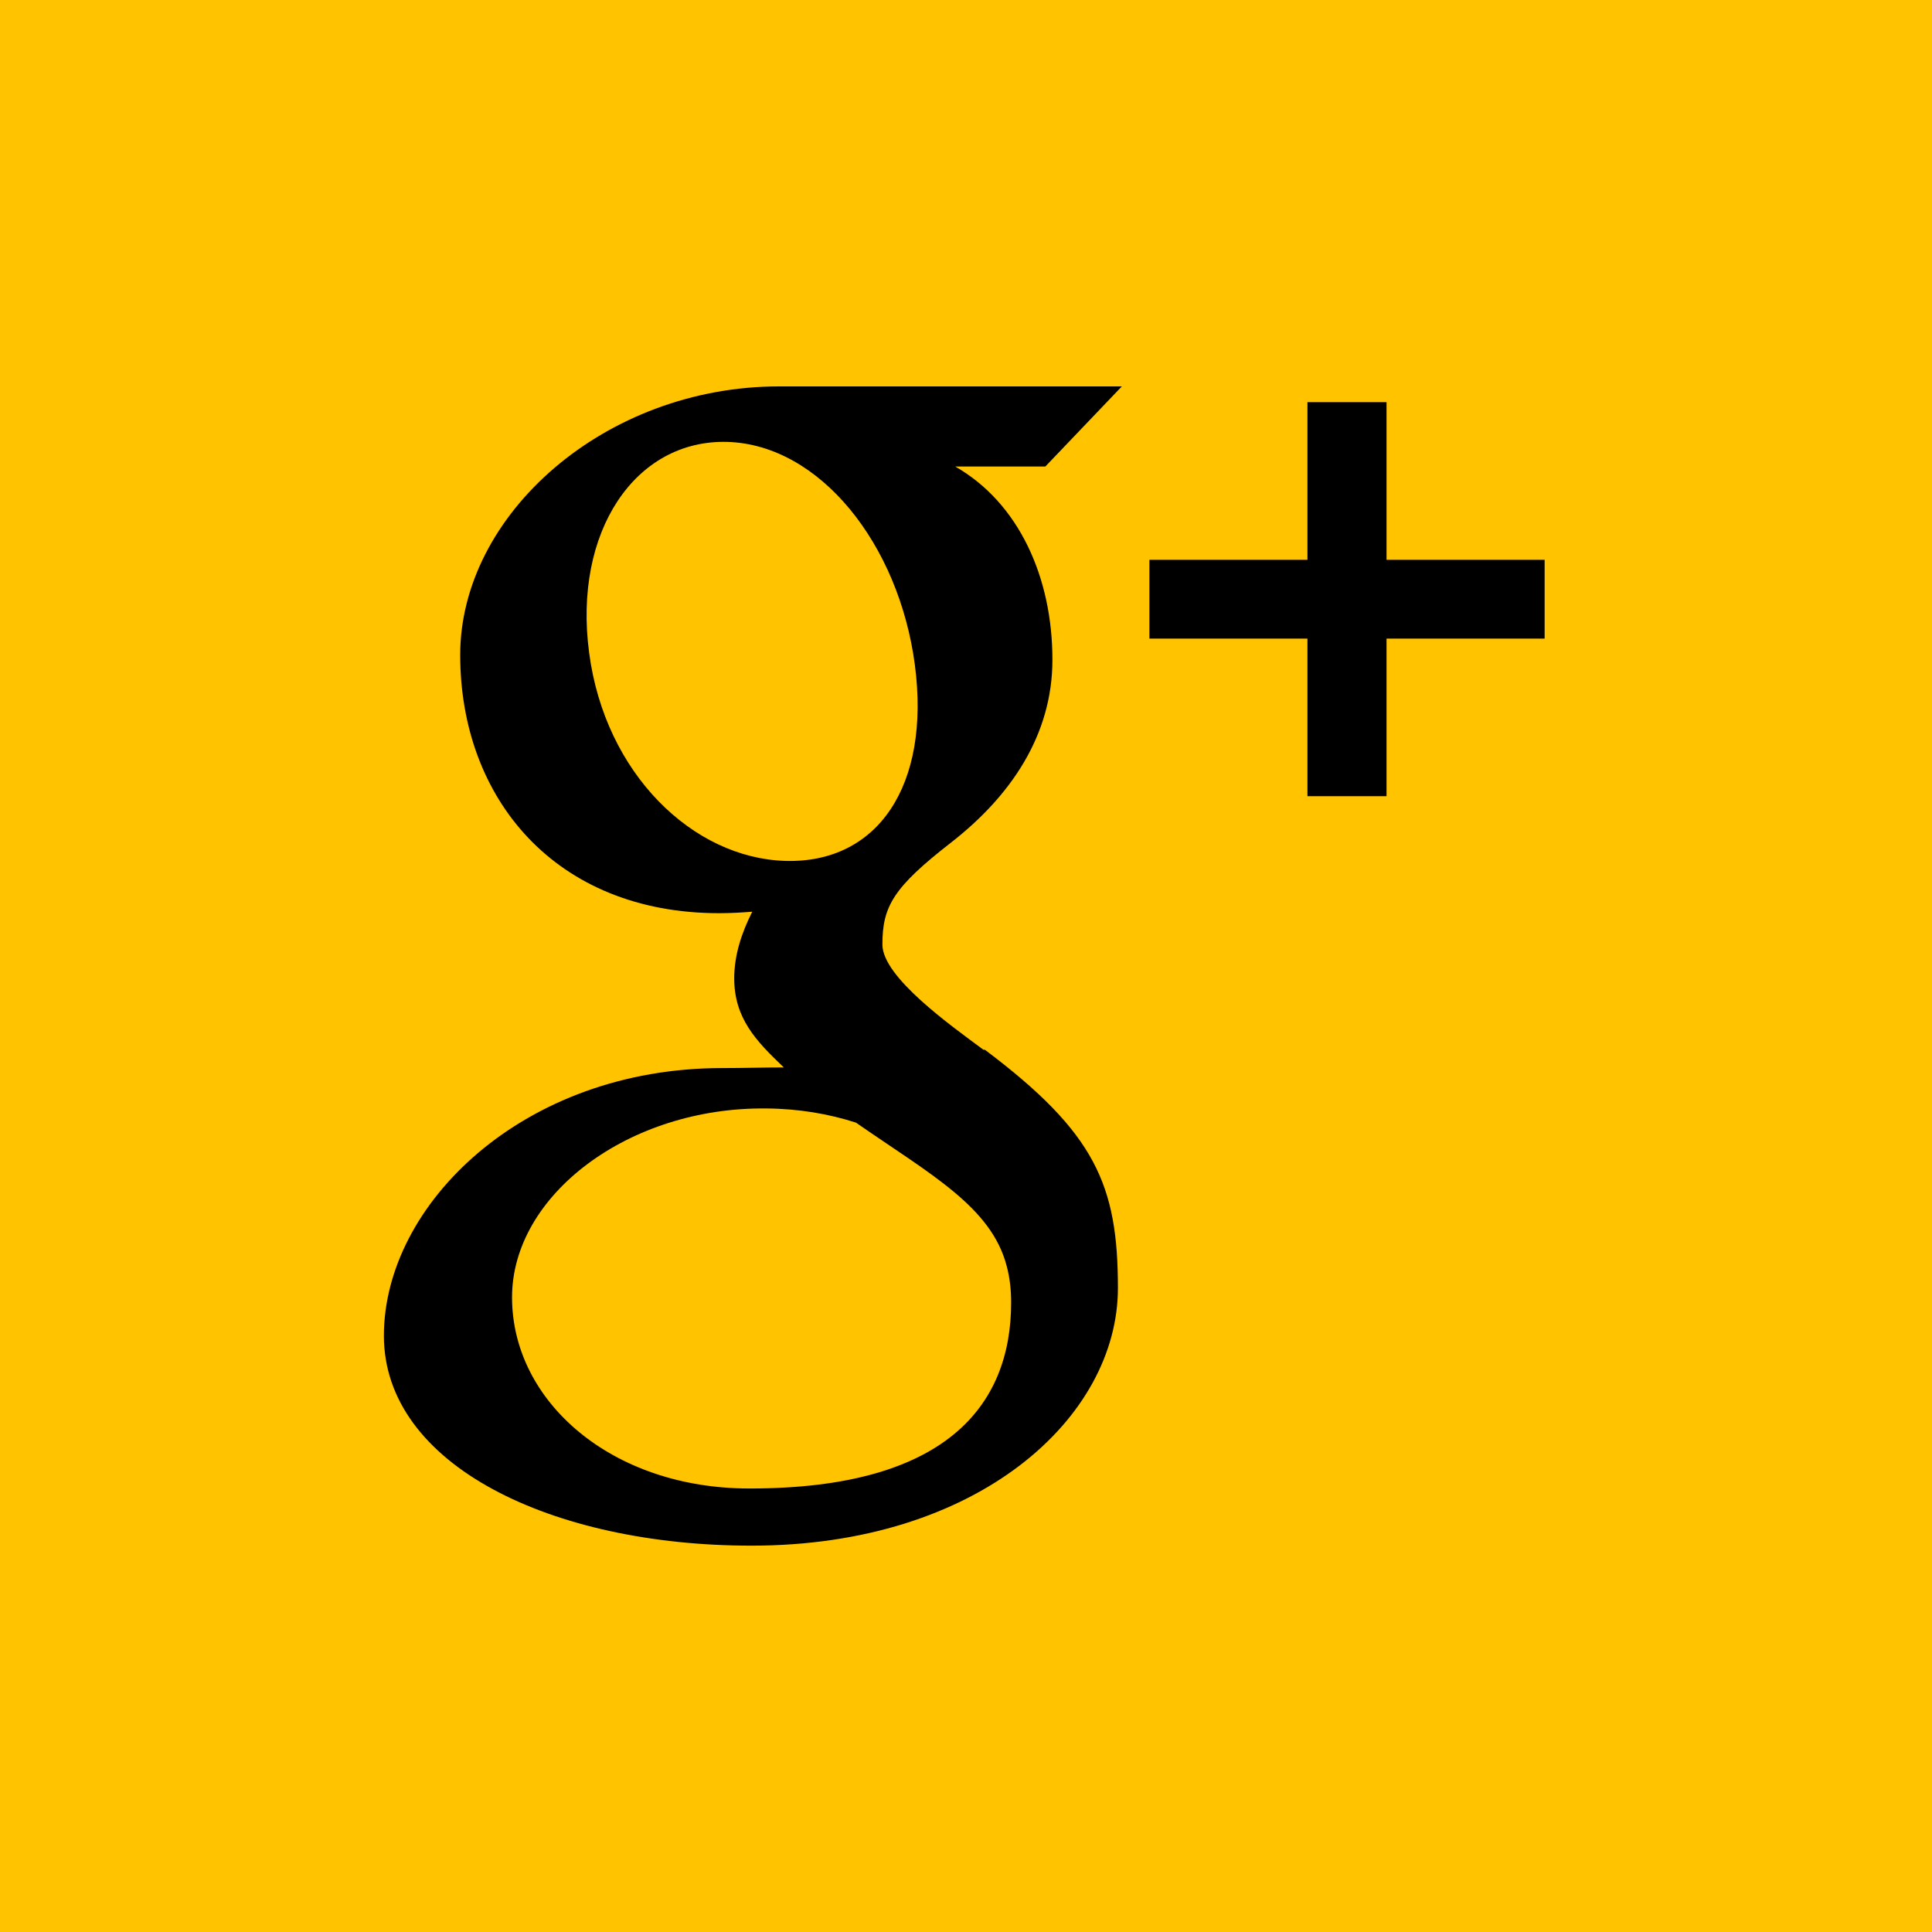
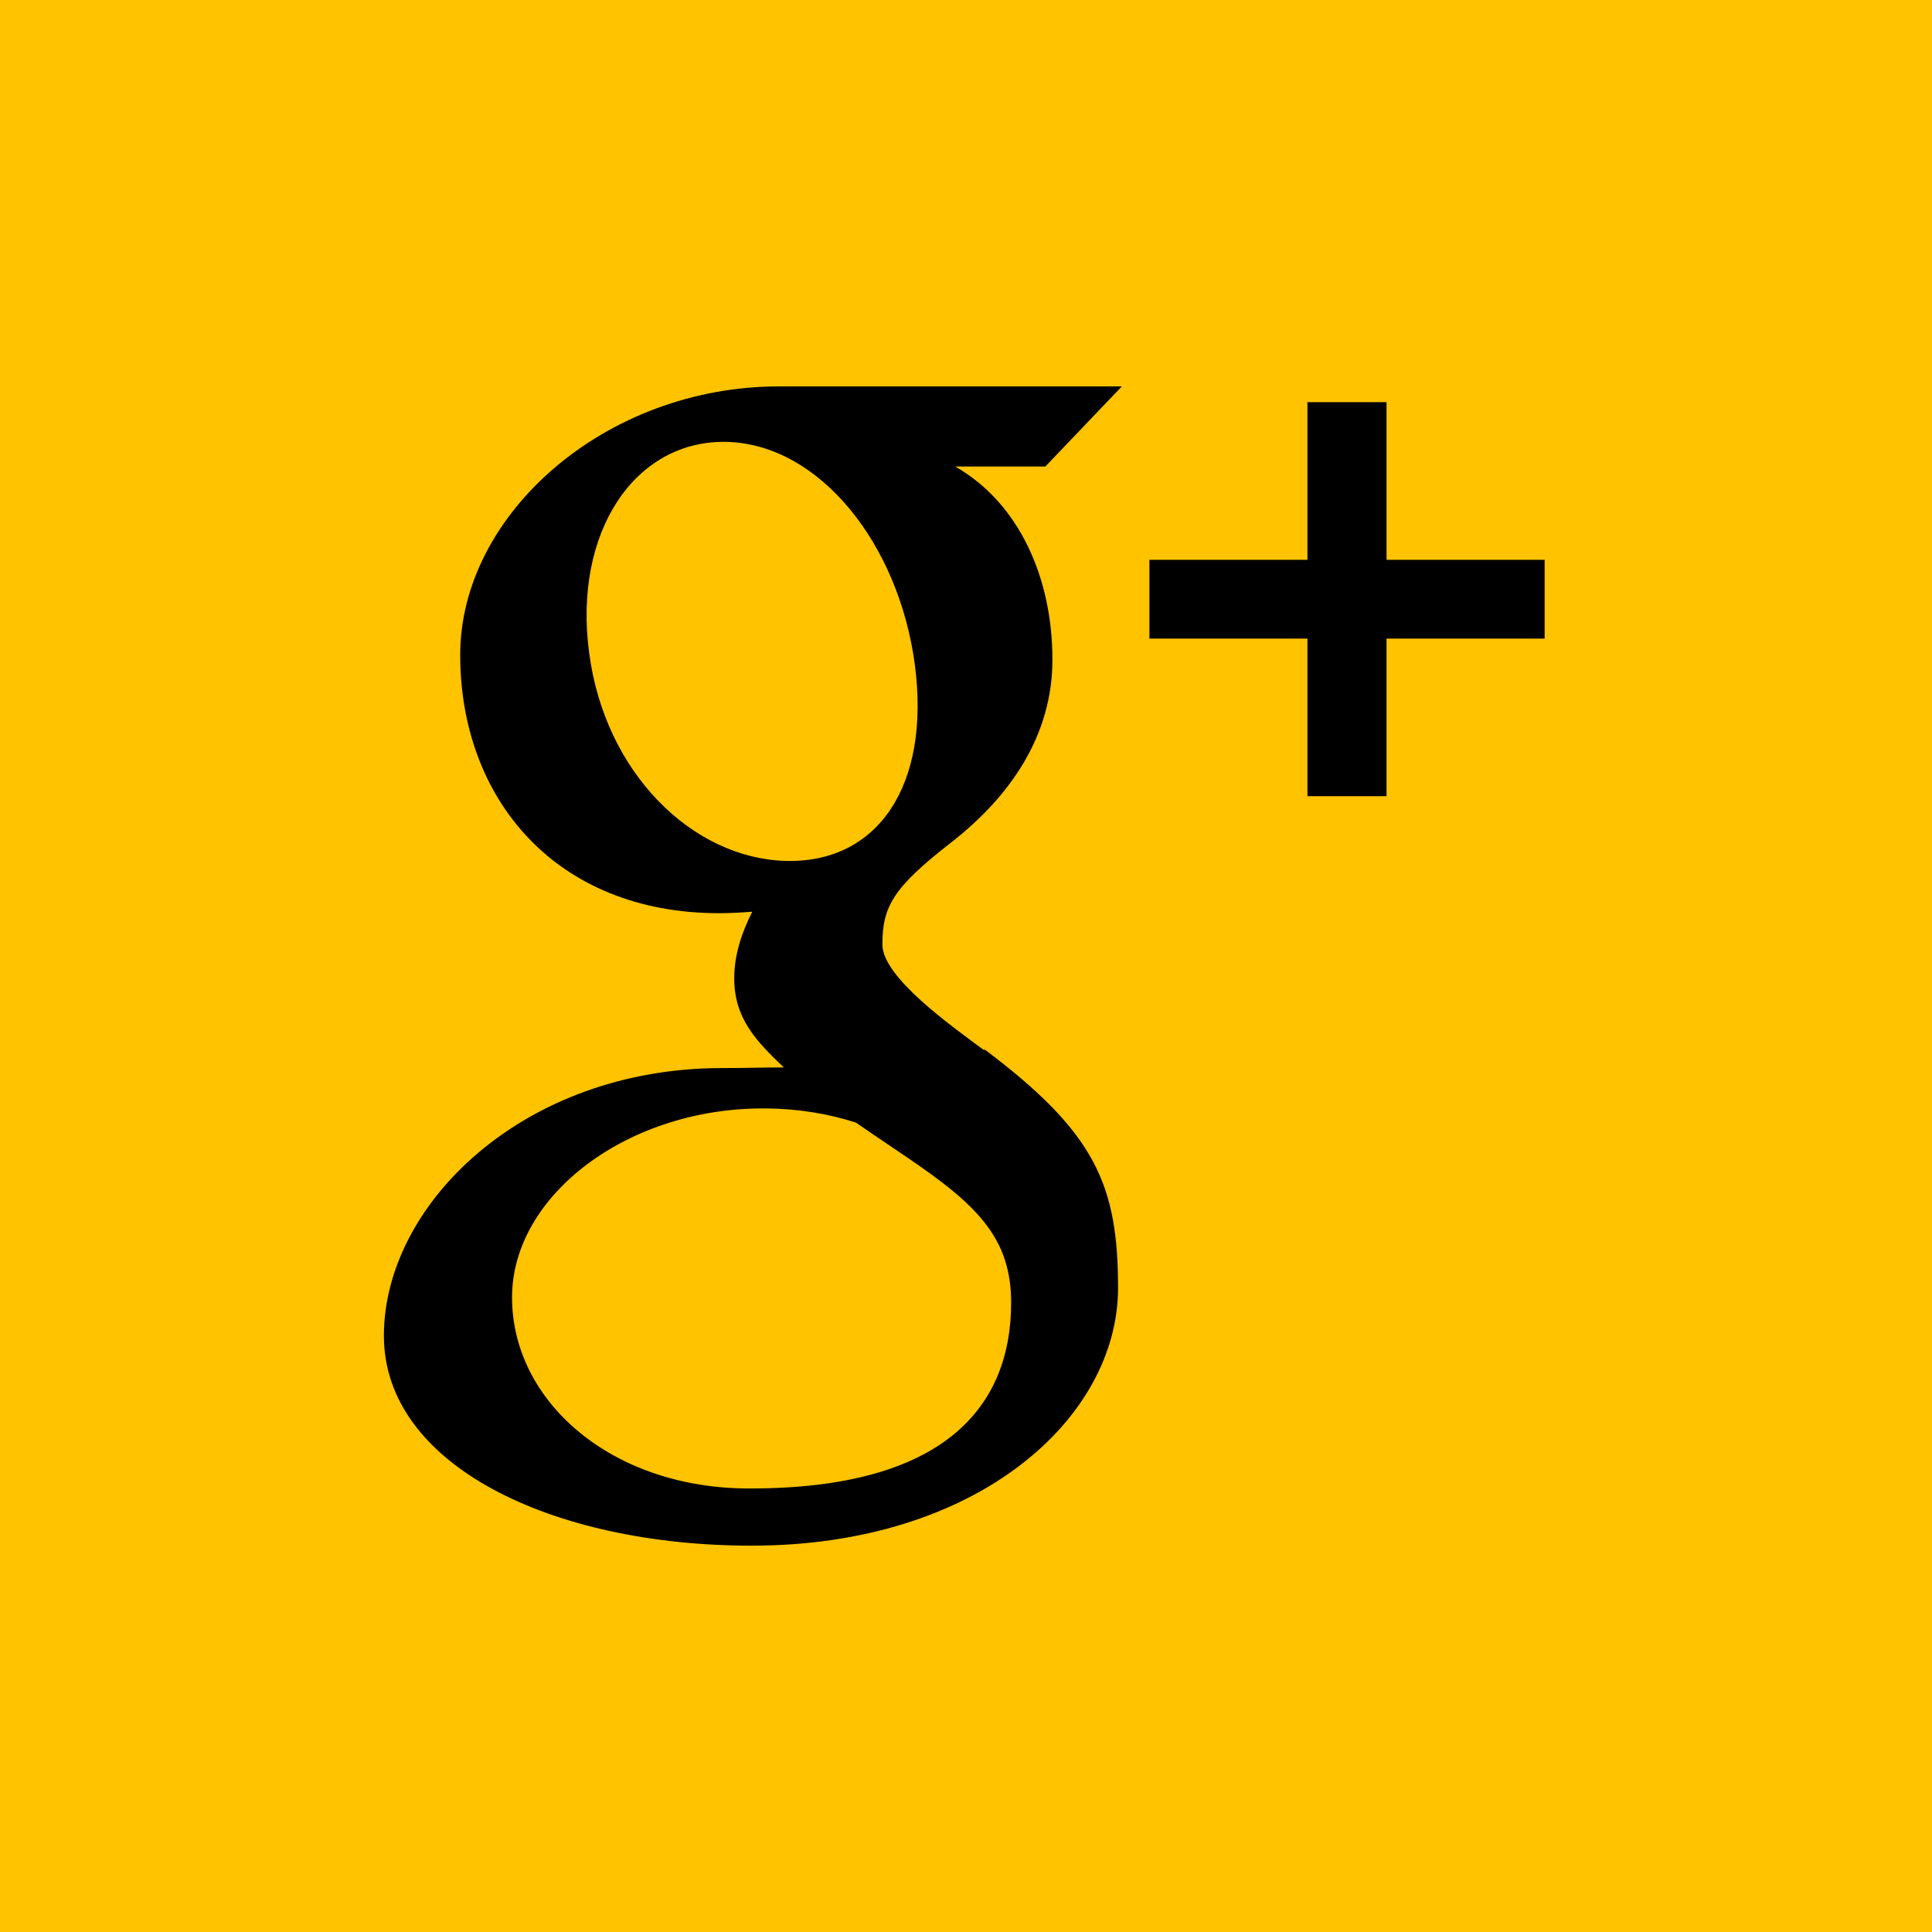
<svg xmlns="http://www.w3.org/2000/svg" viewBox="0 0 30 30" style="background-color:#ffffff00" width="30" height="30">
  <path fill="#ffc300" d="M-.074 0H30v30H-.074z" />
-   <path d="M23.985 8.693H21.53V6.245h-1.228v2.448h-2.454v1.223h2.454v2.447h1.228V9.916h2.455V8.693zM15.27 16.3c-.494-.368-1.568-1.125-1.568-1.633 0-.594.17-.888 1.07-1.587.92-.718 1.57-1.663 1.57-2.836 0-1.278-.522-2.437-1.51-3h1.4L17.42 6h-5.322c-2.7 0-4.952 1.985-4.952 4.17 0 2.23 1.48 4.01 4.02 4.01.176 0 .348-.01.515-.023-.16.316-.28.667-.28 1.035 0 .62.34.974.77 1.383-.32 0-.63.01-.96.01-3.09 0-5.25 2.12-5.25 4.156 0 2.01 2.61 3.26 5.708 3.26 3.524 0 5.69-1.99 5.69-4 0-1.6-.35-2.41-2.065-3.7zm-3.076-2.932c-1.436-.043-2.8-1.355-3.046-3.233-.25-1.877.715-3.314 2.148-3.273 1.434.044 2.662 1.585 2.91 3.462.246 1.878-.58 3.086-2.012 3.044zm-.563 9.745c-2.13 0-3.68-1.348-3.68-2.968 0-1.588 1.81-2.957 3.95-2.933.5.004.97.084 1.39.22 1.16.805 2.1 1.307 2.34 2.224.05.185.07.376.07.57 0 1.622-1.04 2.887-4.05 2.887z" />
+   <path d="M23.985 8.693H21.53V6.245h-1.228v2.448h-2.454v1.223h2.454v2.447h1.228V9.916h2.455V8.693zM15.27 16.3c-.494-.368-1.568-1.125-1.568-1.633 0-.594.17-.888 1.07-1.587.92-.718 1.57-1.663 1.57-2.836 0-1.278-.522-2.437-1.51-3h1.4L17.42 6h-5.322c-2.7 0-4.952 1.985-4.952 4.17 0 2.23 1.48 4.01 4.02 4.01.176 0 .348-.01.515-.023-.16.316-.28.667-.28 1.035 0 .62.34.974.77 1.383-.32 0-.63.01-.96.01-3.09 0-5.25 2.12-5.25 4.156 0 2.01 2.61 3.26 5.71 3.26 3.524 0 5.69-1.99 5.69-4 0-1.6-.35-2.41-2.065-3.7zm-3.076-2.932c-1.436-.043-2.8-1.355-3.046-3.233-.25-1.877.715-3.314 2.148-3.273 1.434.044 2.662 1.585 2.91 3.462.246 1.878-.58 3.086-2.012 3.044zm-.563 9.745c-2.13 0-3.68-1.348-3.68-2.968 0-1.588 1.81-2.957 3.95-2.933.5.004.97.084 1.39.22 1.16.805 2.1 1.307 2.34 2.224.05.185.07.376.07.57 0 1.622-1.04 2.887-4.05 2.887z" />
</svg>
